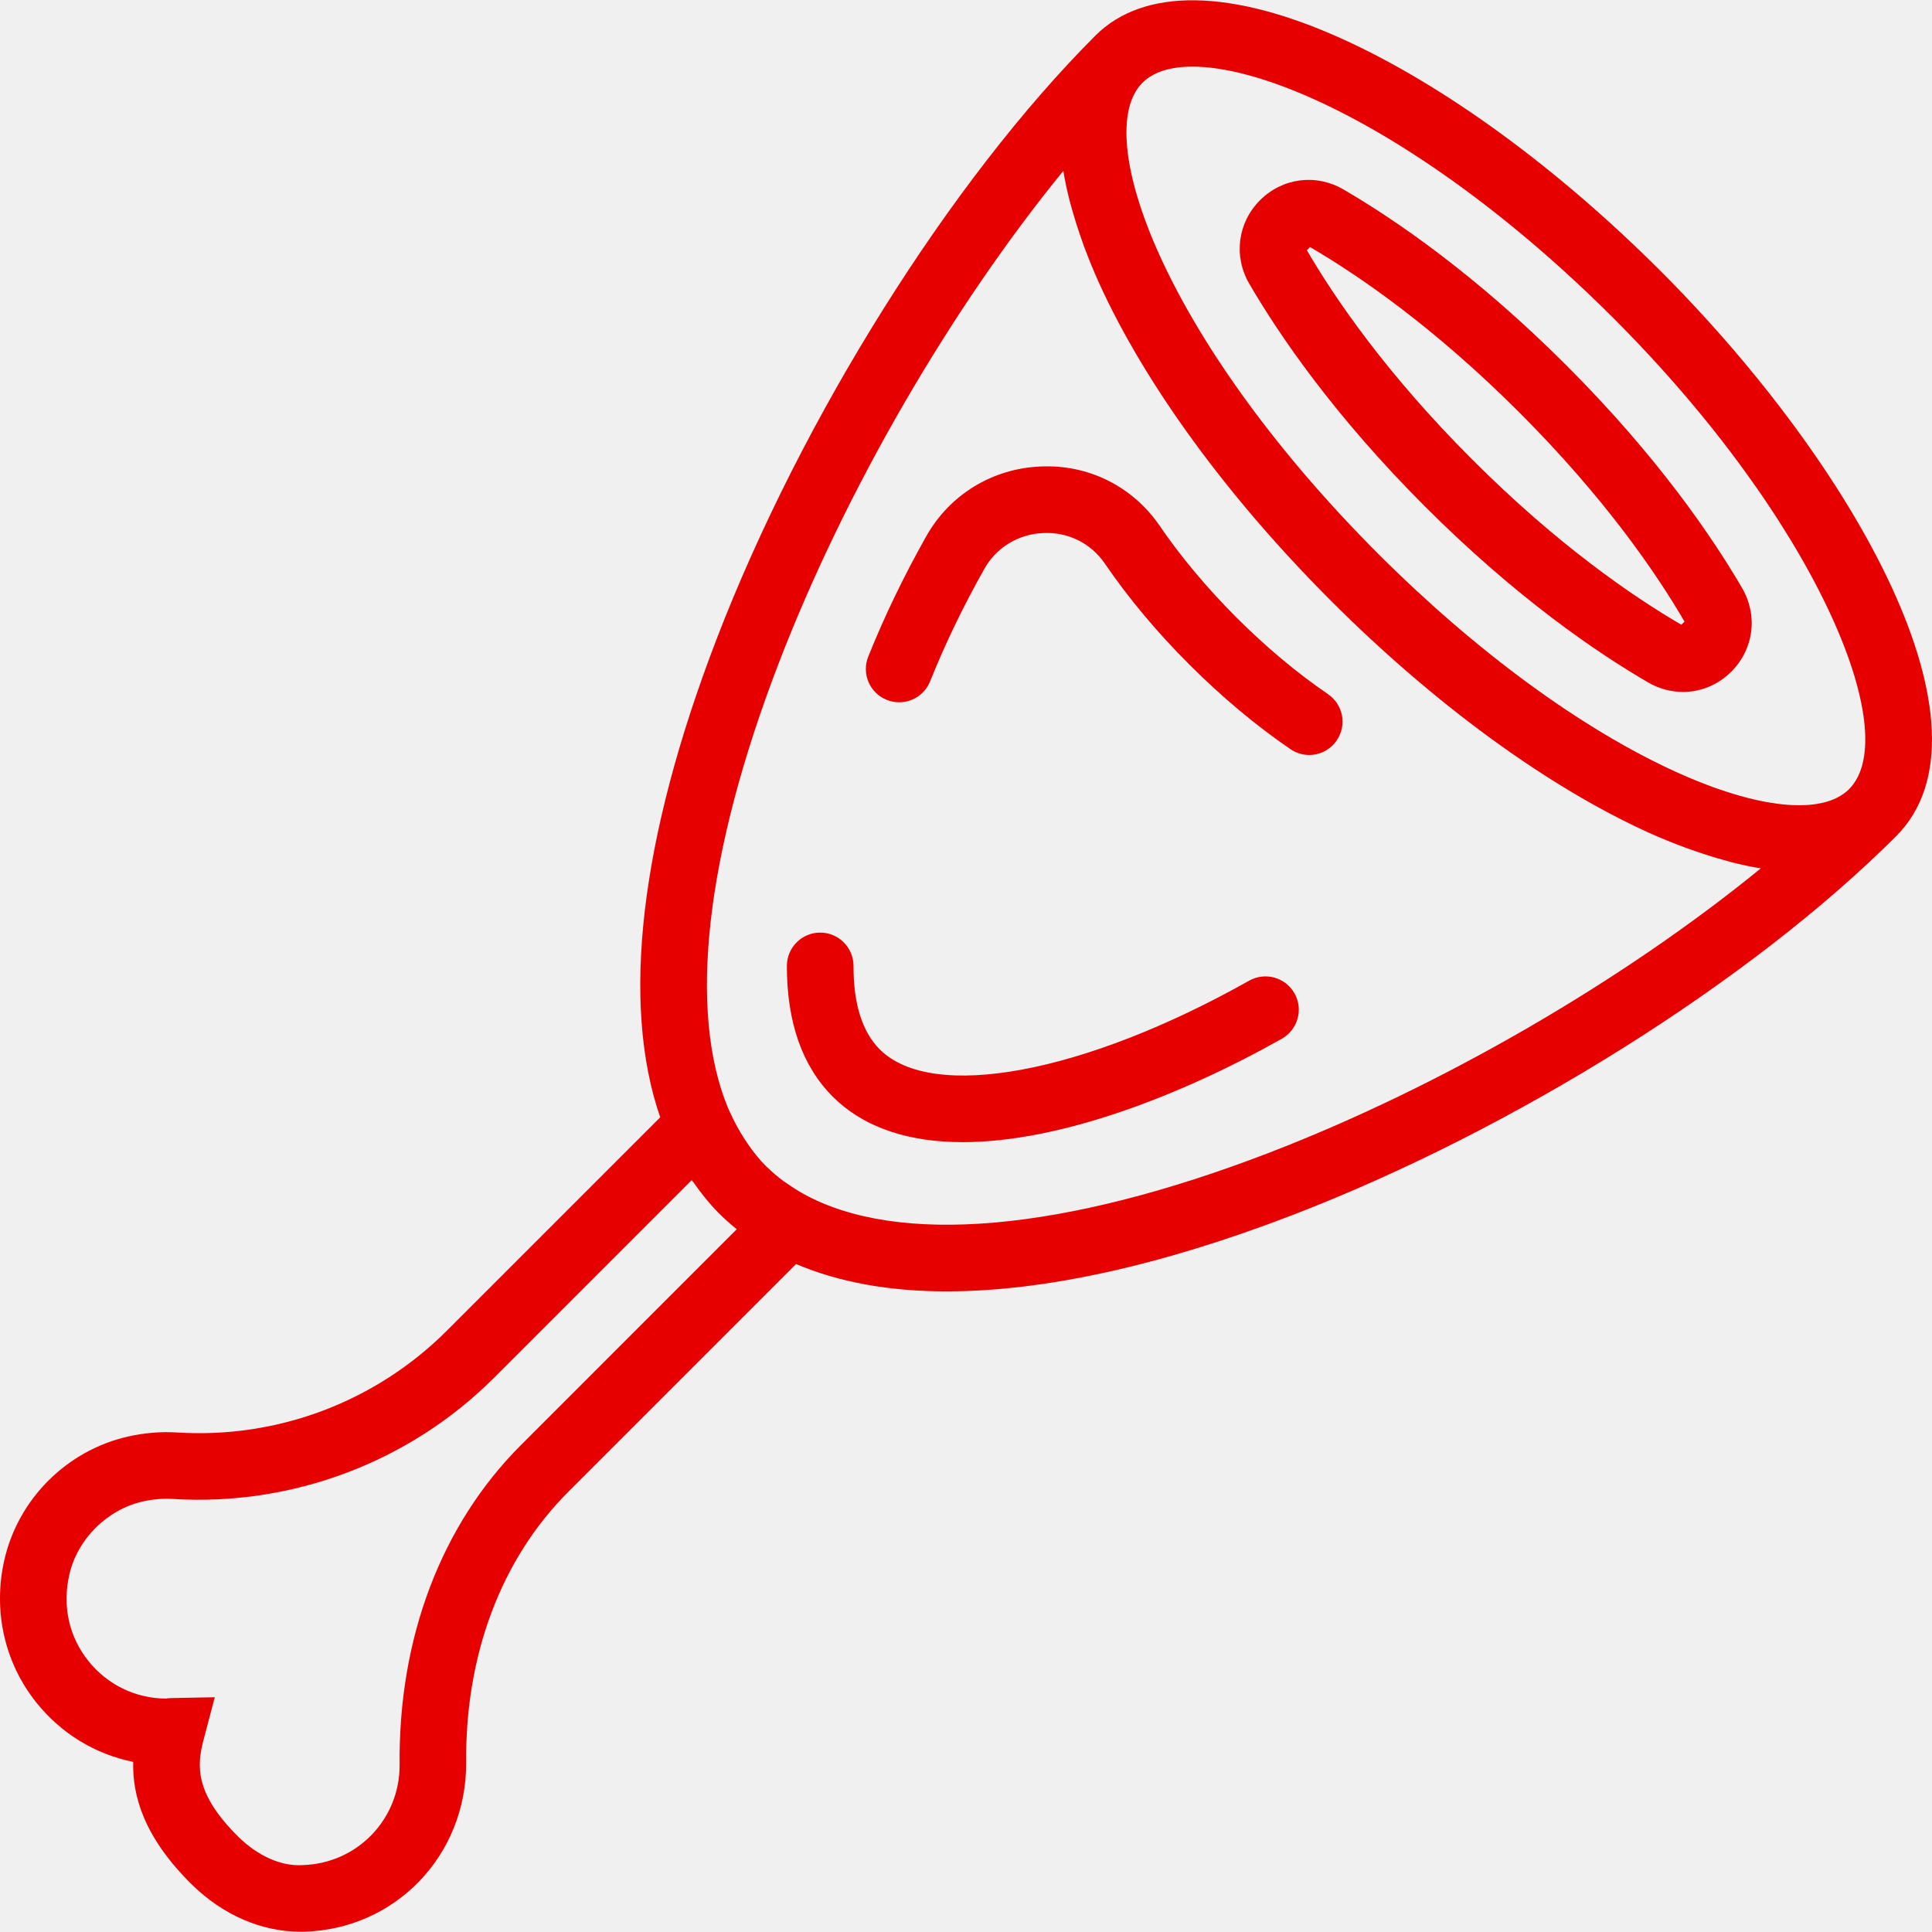
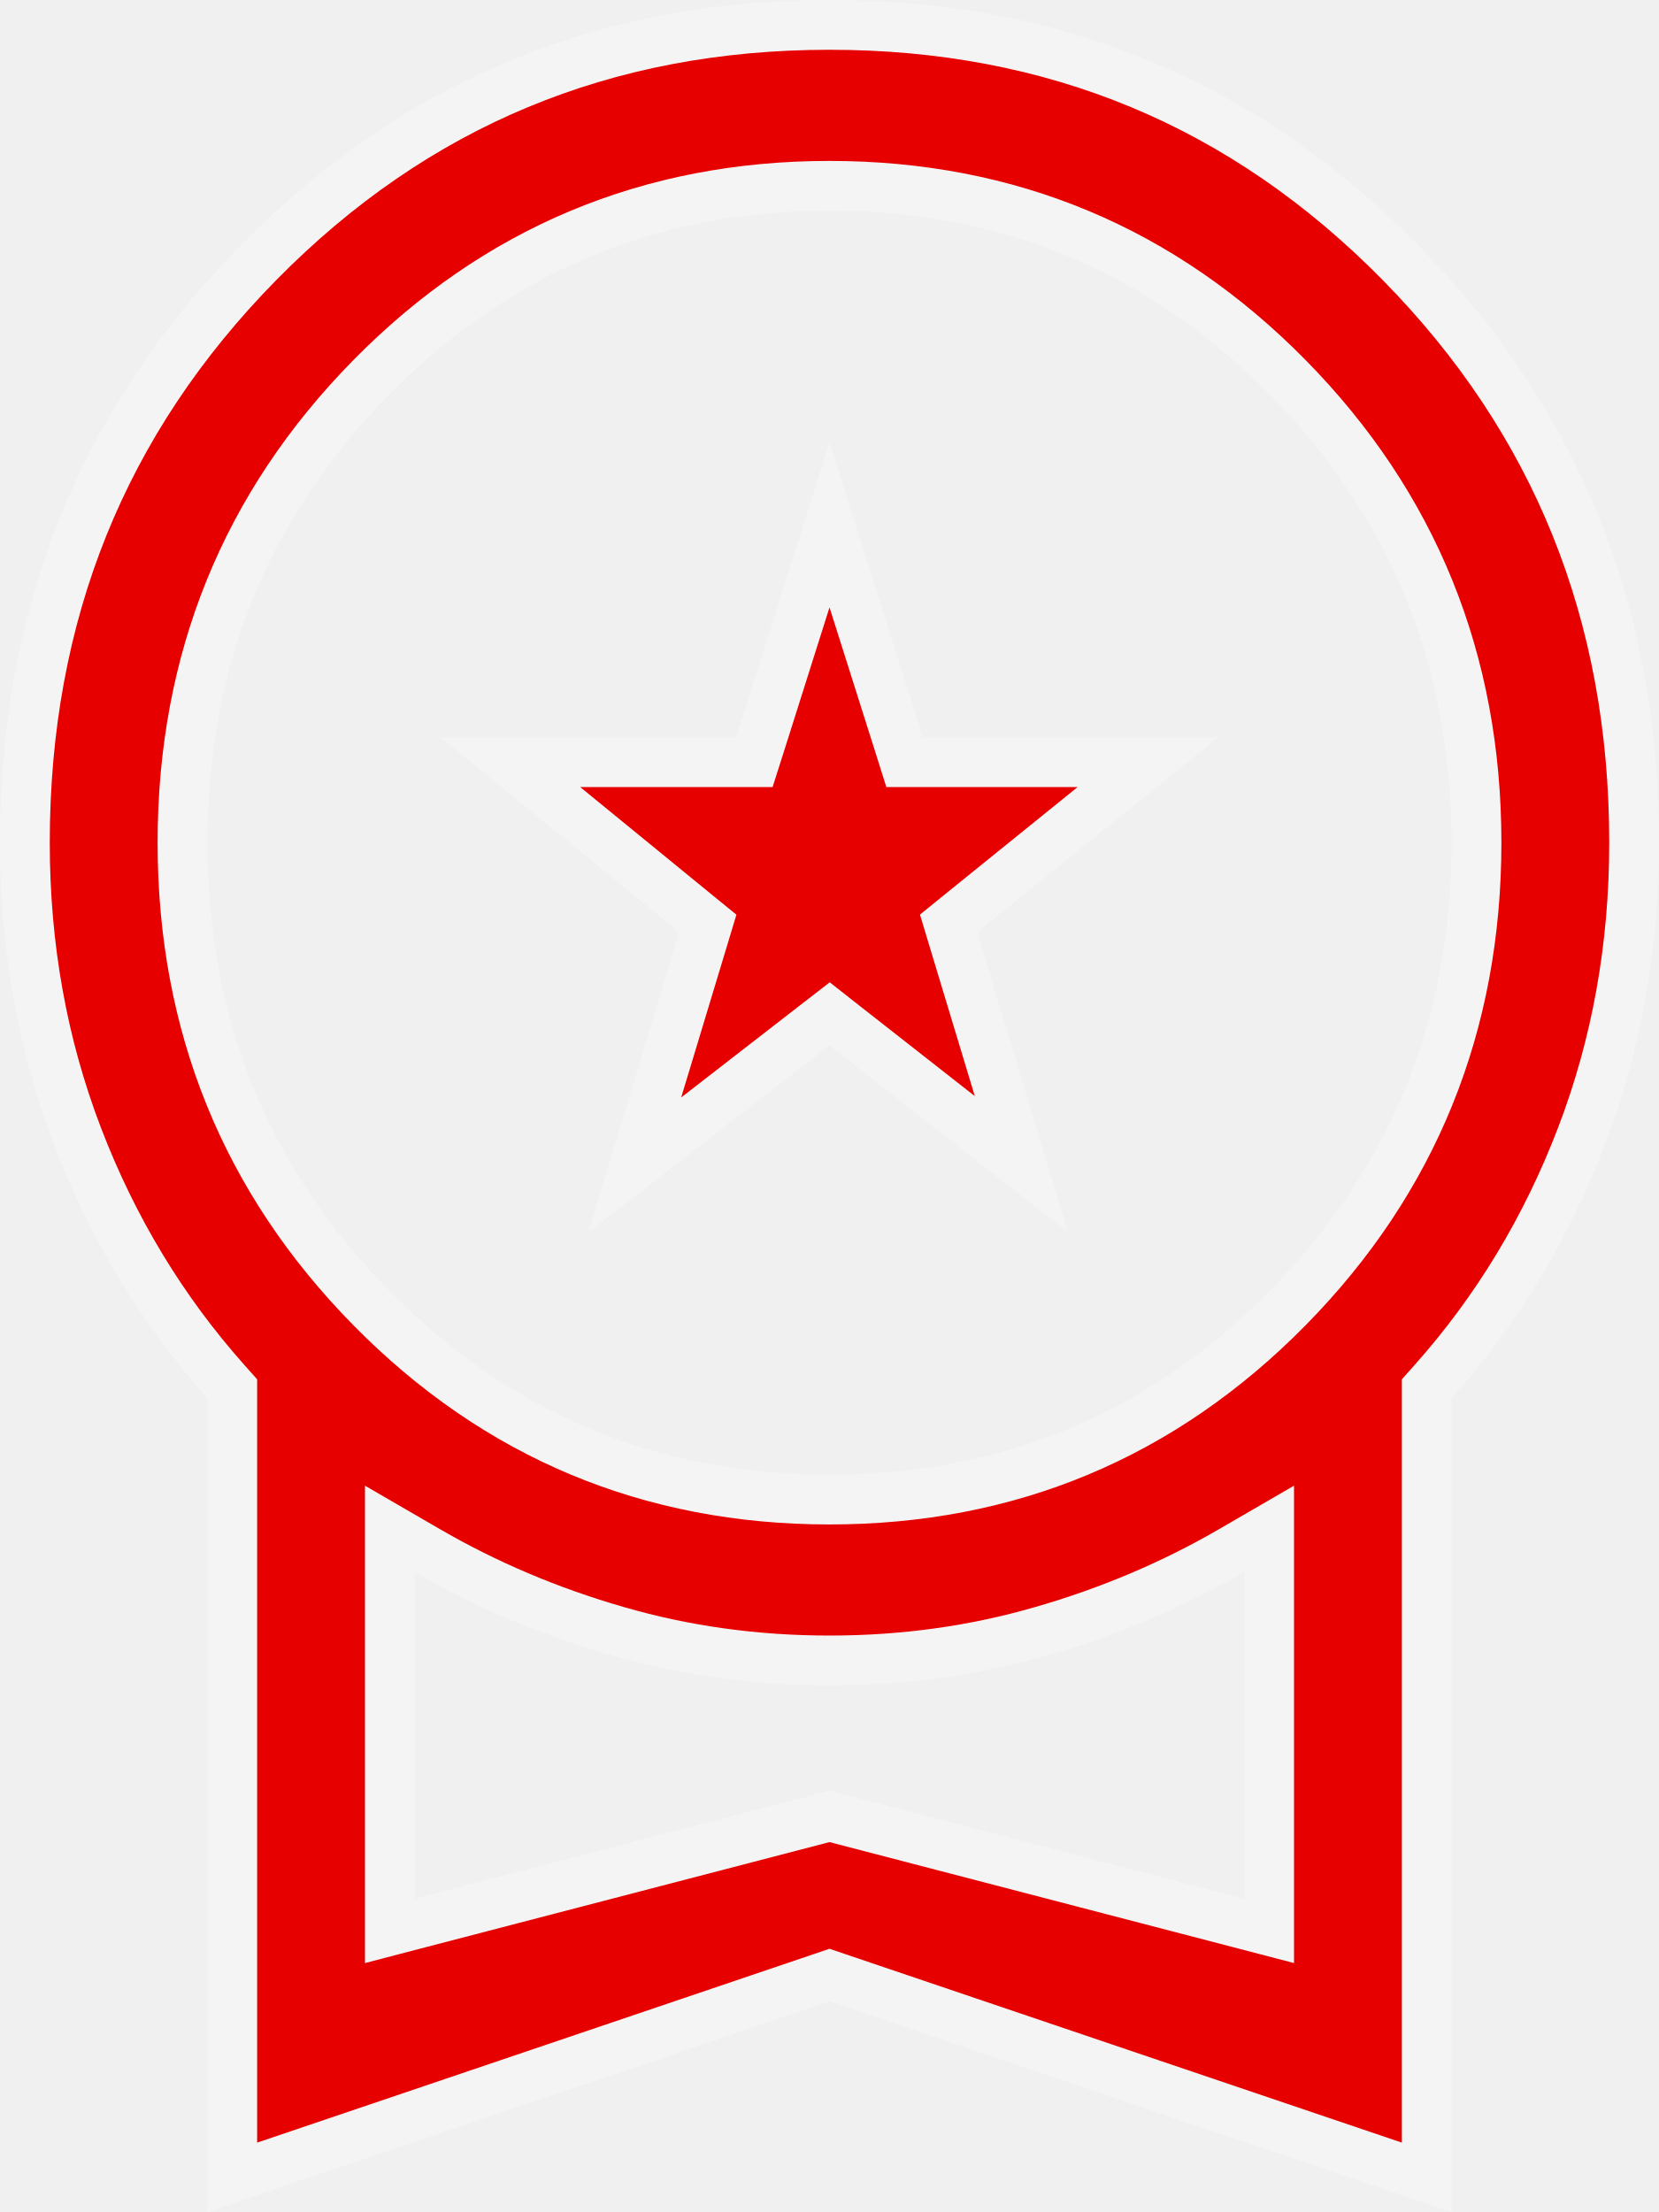
- <svg xmlns="http://www.w3.org/2000/svg" width="41" height="41" viewBox="0 0 41 41" fill="none">
-   <g clip-path="url(#clip0_1110_2032)">
-     <path d="M35.241 5.752C33.046 3.559 30.653 1.812 28.501 0.833C26.136 -0.242 24.271 -0.27 23.246 0.756C23.246 0.757 23.244 0.758 23.243 0.759C20.172 3.831 17.018 8.857 15.207 13.564C13.575 17.807 13.177 21.301 14.011 23.711L9.483 28.239C7.977 29.745 5.894 30.536 3.752 30.399C3.408 30.378 3.058 30.408 2.711 30.487C1.418 30.782 0.391 31.807 0.094 33.098C-0.153 34.174 0.092 35.279 0.768 36.126C1.293 36.786 2.019 37.227 2.827 37.39C2.808 38.122 3.063 38.998 4.071 39.992C4.731 40.64 5.547 40.994 6.38 40.994C6.41 40.994 6.439 40.994 6.468 40.993C8.389 40.934 9.893 39.383 9.893 37.42C9.867 35.128 10.636 33.084 12.055 31.664L16.894 26.825C17.796 27.208 18.864 27.405 20.087 27.405C22.142 27.405 24.622 26.865 27.428 25.786C32.136 23.974 37.162 20.821 40.234 17.75C40.235 17.749 40.236 17.748 40.238 17.746C42.511 15.475 39.359 9.871 35.241 5.752ZM15.635 26.086L11.057 30.665C9.365 32.356 8.451 34.761 8.481 37.461C8.481 38.614 7.578 39.545 6.426 39.58C5.965 39.611 5.468 39.382 5.063 38.984C4.121 38.056 4.179 37.458 4.32 36.923L4.558 36.018L3.622 36.036C3.576 36.038 3.53 36.043 3.533 36.047C2.884 36.047 2.279 35.755 1.874 35.246C1.462 34.73 1.32 34.079 1.472 33.414C1.646 32.66 2.27 32.038 3.027 31.864C3.242 31.816 3.457 31.797 3.666 31.81C6.198 31.968 8.691 31.031 10.484 29.239L14.678 25.045C14.692 25.066 14.711 25.082 14.725 25.103C14.885 25.331 15.057 25.547 15.251 25.742C15.371 25.863 15.499 25.977 15.635 26.086ZM26.922 24.467C22.559 26.145 19.055 26.44 17.055 25.338C16.927 25.267 16.808 25.19 16.693 25.109C16.672 25.094 16.648 25.08 16.627 25.065C16.499 24.97 16.381 24.868 16.272 24.762C16.265 24.755 16.257 24.75 16.25 24.742C16.248 24.74 16.247 24.738 16.244 24.736C16.107 24.598 15.982 24.439 15.865 24.27C15.84 24.234 15.818 24.198 15.794 24.162C15.685 23.991 15.584 23.81 15.495 23.612C15.49 23.601 15.485 23.591 15.48 23.581L15.448 23.509C14.6 21.457 14.963 18.136 16.527 14.071C17.941 10.396 20.196 6.527 22.566 3.626C22.598 3.834 22.646 4.051 22.703 4.273C22.719 4.336 22.739 4.401 22.756 4.465C22.807 4.646 22.865 4.829 22.93 5.017C22.956 5.09 22.981 5.162 23.008 5.237C23.102 5.488 23.205 5.744 23.325 6.009C24.303 8.16 26.05 10.554 28.244 12.748C30.438 14.943 32.831 16.69 34.983 17.668C35.254 17.791 35.516 17.895 35.774 17.991C35.846 18.018 35.916 18.042 35.987 18.066C36.188 18.136 36.386 18.198 36.578 18.25C36.633 18.265 36.689 18.283 36.743 18.297C36.957 18.351 37.166 18.396 37.367 18.428C34.465 20.798 30.597 23.053 26.922 24.467ZM35.569 16.382C33.568 15.473 31.322 13.827 29.244 11.749C27.167 9.672 25.521 7.426 24.612 5.425C23.822 3.687 23.685 2.316 24.246 1.755C24.475 1.527 24.838 1.414 25.306 1.414C25.986 1.414 26.887 1.653 27.917 2.12C29.918 3.03 32.164 4.675 34.241 6.753C38.531 11.043 40.419 15.569 39.239 16.748C38.678 17.308 37.307 17.172 35.569 16.382Z" fill="#E70000" />
-     <path d="M33.24 7.752C31.31 5.822 29.603 4.658 28.513 4.022C27.929 3.681 27.216 3.773 26.74 4.249C26.264 4.725 26.173 5.438 26.512 6.022C27.148 7.114 28.311 8.819 30.242 10.75C32.173 12.681 33.879 13.844 34.97 14.479C35.205 14.617 35.462 14.684 35.715 14.684C36.09 14.684 36.459 14.537 36.743 14.252C37.219 13.775 37.31 13.063 36.97 12.479C36.334 11.388 35.17 9.682 33.24 7.752ZM35.681 13.258C34.662 12.664 33.065 11.575 31.241 9.75C29.417 7.926 28.327 6.329 27.734 5.311L27.801 5.243C28.82 5.837 30.417 6.928 32.241 8.751C34.064 10.575 35.155 12.172 35.748 13.191L35.681 13.258Z" fill="#E70000" />
-     <path d="M26.239 13.104C25.62 12.484 25.056 11.813 24.612 11.161C24.041 10.326 23.101 9.851 22.078 9.9C21.059 9.943 20.154 10.497 19.657 11.38C19.179 12.228 18.765 13.088 18.426 13.934C18.28 14.296 18.456 14.708 18.819 14.853C19.182 14.998 19.593 14.822 19.738 14.46C20.054 13.671 20.441 12.868 20.889 12.073C21.144 11.618 21.611 11.334 22.14 11.312C22.669 11.286 23.153 11.531 23.446 11.959C23.946 12.691 24.55 13.414 25.241 14.104C25.931 14.793 26.653 15.398 27.385 15.898C27.507 15.981 27.646 16.022 27.783 16.022C28.008 16.022 28.23 15.914 28.367 15.713C28.588 15.391 28.505 14.952 28.183 14.731C27.521 14.28 26.868 13.732 26.239 13.104Z" fill="#E70000" />
-     <path d="M26.508 20.812C23.006 22.783 19.782 23.383 18.67 22.27C18.299 21.9 18.111 21.304 18.113 20.5C18.113 20.109 17.797 19.792 17.407 19.791H17.406C17.016 19.791 16.7 20.107 16.699 20.498C16.698 21.691 17.024 22.623 17.67 23.27C18.355 23.954 19.321 24.238 20.431 24.238C22.489 24.238 25.04 23.26 27.202 22.044C27.542 21.852 27.663 21.421 27.472 21.082C27.28 20.741 26.85 20.62 26.508 20.812Z" fill="#E70000" />
-   </g>
-   <defs>
-     <clipPath id="clip0_1110_2032">
-       <rect width="41" height="41" fill="white" />
-     </clipPath>
-   </defs>
+ <svg xmlns="http://www.w3.org/2000/svg" width="30" height="40" viewBox="0 0 30 40" fill="none">
+   <path d="M11.479 21.066L12.712 16.987L12.799 16.699L12.566 16.509L9.231 13.783H13.312H13.642L13.742 13.469L15 9.492L16.259 13.469L16.358 13.783H16.688H20.759L17.389 16.507L17.154 16.698L17.241 16.987L18.47 21.053L15.278 18.551L15.002 18.334L14.724 18.549L11.479 21.066ZM25.8 25.286V39.373L15.144 35.764L15 35.715L14.856 35.764L4.2 39.373V25.286V25.114L4.086 24.986C2.936 23.695 2.042 22.218 1.405 20.553C0.769 18.893 0.45 17.123 0.45 15.238C0.45 11.099 1.859 7.61 4.68 4.744C7.501 1.879 10.932 0.45 15 0.45C19.068 0.45 22.499 1.879 25.32 4.744C28.141 7.61 29.55 11.099 29.55 15.238C29.55 17.123 29.231 18.893 28.595 20.553C27.958 22.218 27.064 23.695 25.914 24.986L25.8 25.114V25.286ZM7.05 34.333V34.916L7.613 34.769L15 32.846L22.387 34.769L22.95 34.916V34.333V28.429V27.647L22.274 28.039C21.213 28.655 20.068 29.141 18.837 29.495L18.837 29.495C17.613 29.849 16.335 30.026 15 30.026C13.665 30.026 12.387 29.849 11.163 29.495L11.163 29.495C9.932 29.141 8.787 28.655 7.726 28.039L7.05 27.647V28.429V34.333ZM15 27.117C18.245 27.117 21.017 25.957 23.289 23.649C25.561 21.341 26.7 18.528 26.7 15.238C26.7 11.948 25.561 9.135 23.289 6.827C21.017 4.519 18.245 3.36 15 3.36C11.755 3.36 8.983 4.519 6.711 6.827C4.439 9.135 3.3 11.948 3.3 15.238C3.3 18.528 4.439 21.341 6.711 23.649C8.983 25.957 11.755 27.117 15 27.117Z" fill="#E70000" stroke="#F4F4F4" stroke-width="0.9" />
</svg>
